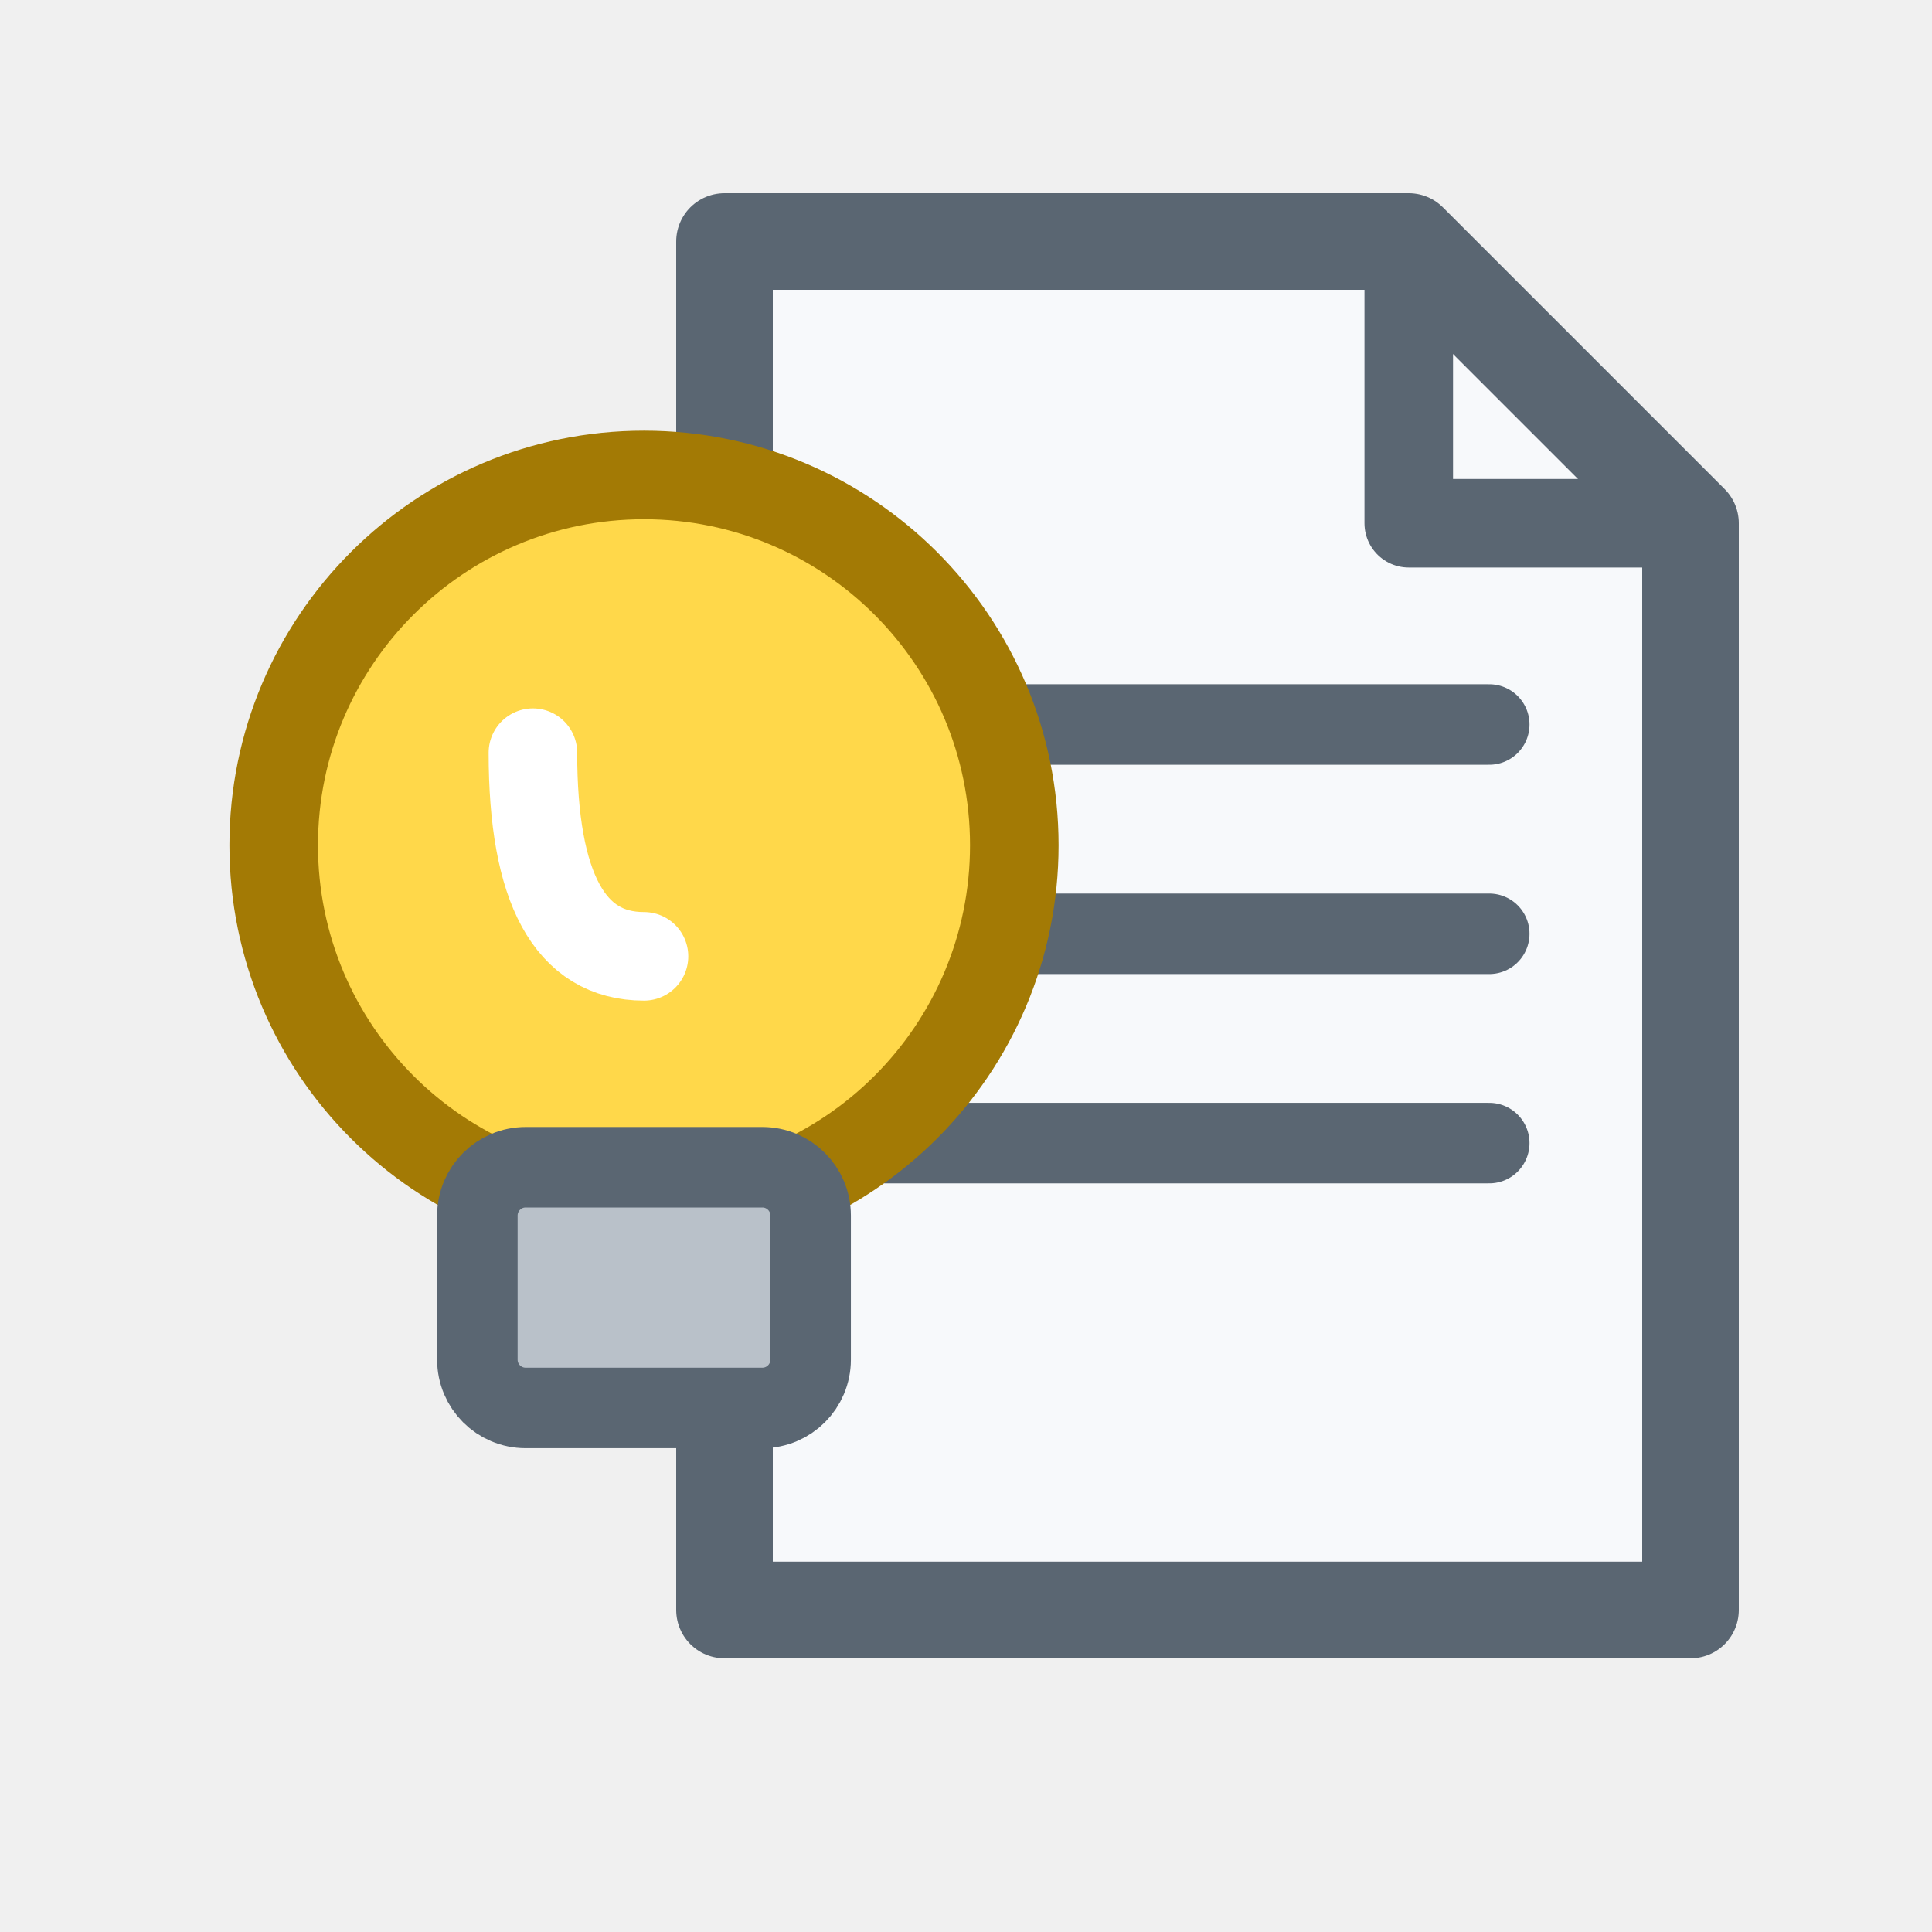
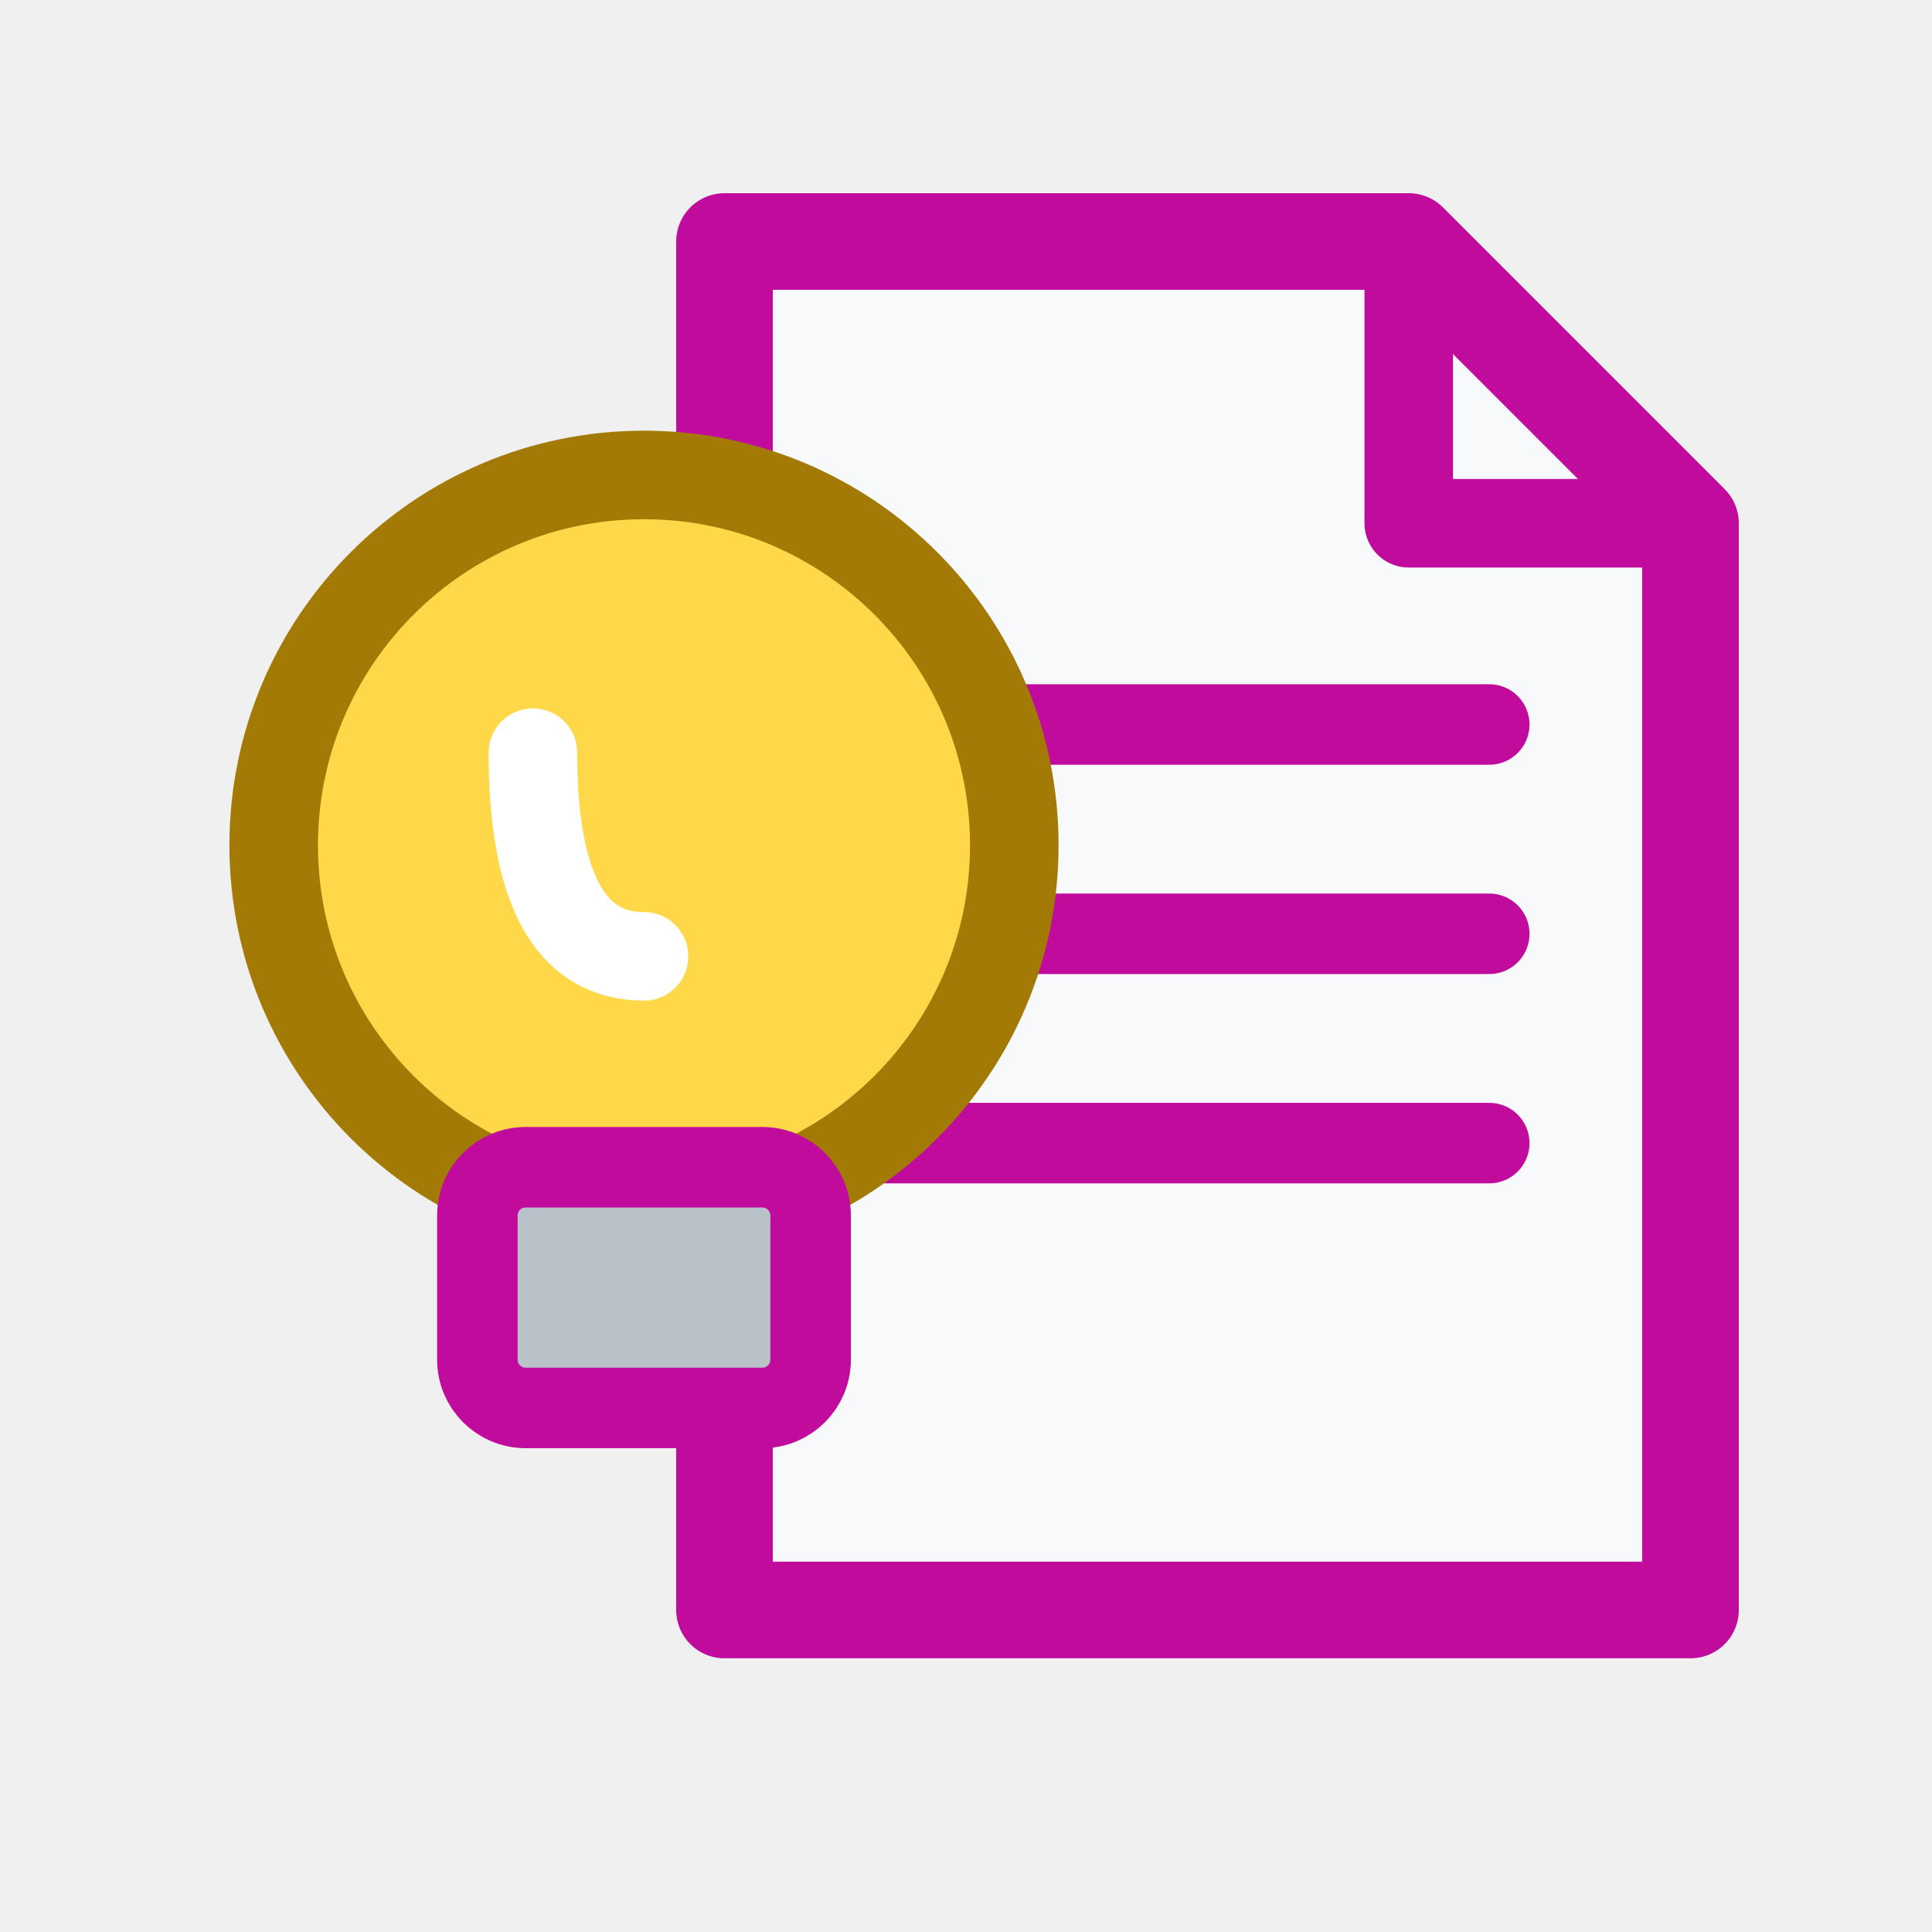
<svg xmlns="http://www.w3.org/2000/svg" width="24" height="24" viewBox="0 0 24 24">
-   <path d="M9,3 H17.5 L21,6.5 V20 H9 Z" fill="#f7f9fb" stroke="#5a6672" stroke-width="1.2" stroke-linejoin="round" />
-   <path d="M17.5,3 V6.5 H21" fill="none" stroke="#5a6672" stroke-width="1.1" stroke-linejoin="round" />
-   <path d="M11,9.0 H18.5" fill="none" stroke="#5a6672" stroke-width="1" stroke-linecap="round" stroke-linejoin="round" />
-   <path d="M11,11.6 H18.5" fill="none" stroke="#5a6672" stroke-width="1" stroke-linecap="round" stroke-linejoin="round" />
-   <path d="M11,14.2 H18.5" fill="none" stroke="#5a6672" stroke-width="1" stroke-linecap="round" stroke-linejoin="round" />
+   <path d="M9,3 H17.5 L21,6.5 V20 H9 Z" fill="#f7f9fb" stroke="#c10b9d" stroke-width="1.2" stroke-linejoin="round" />
+   <path d="M17.5,3 V6.5 H21" fill="none" stroke="#c10b9d" stroke-width="1.1" stroke-linejoin="round" />
+   <path d="M11,9.0 H18.5" fill="none" stroke="#c10b9d" stroke-width="1" stroke-linecap="round" stroke-linejoin="round" />
+   <path d="M11,11.6 H18.5" fill="none" stroke="#c10b9d" stroke-width="1" stroke-linecap="round" stroke-linejoin="round" />
+   <path d="M11,14.2 H18.5" fill="none" stroke="#c10b9d" stroke-width="1" stroke-linecap="round" stroke-linejoin="round" />
  <circle cx="8" cy="10.5" r="4.6" fill="#ffd84a" stroke="#a37a05" stroke-width="1.1" />
-   <rect x="5.93" y="14.5" width="4.14" height="2.99" rx="0.6" fill="#b9c1c9" stroke="#5a6672" stroke-width="1" />
+   <rect x="5.93" y="14.5" width="4.14" height="2.99" rx="0.6" fill="#b9c1c9" stroke="#c10b9d" stroke-width="1" />
  <path d="M6.62,9.35 Q6.62,11.88 8,11.88" fill="none" stroke="#ffffff" stroke-width="1.1" stroke-linecap="round" stroke-linejoin="round" />
</svg>
